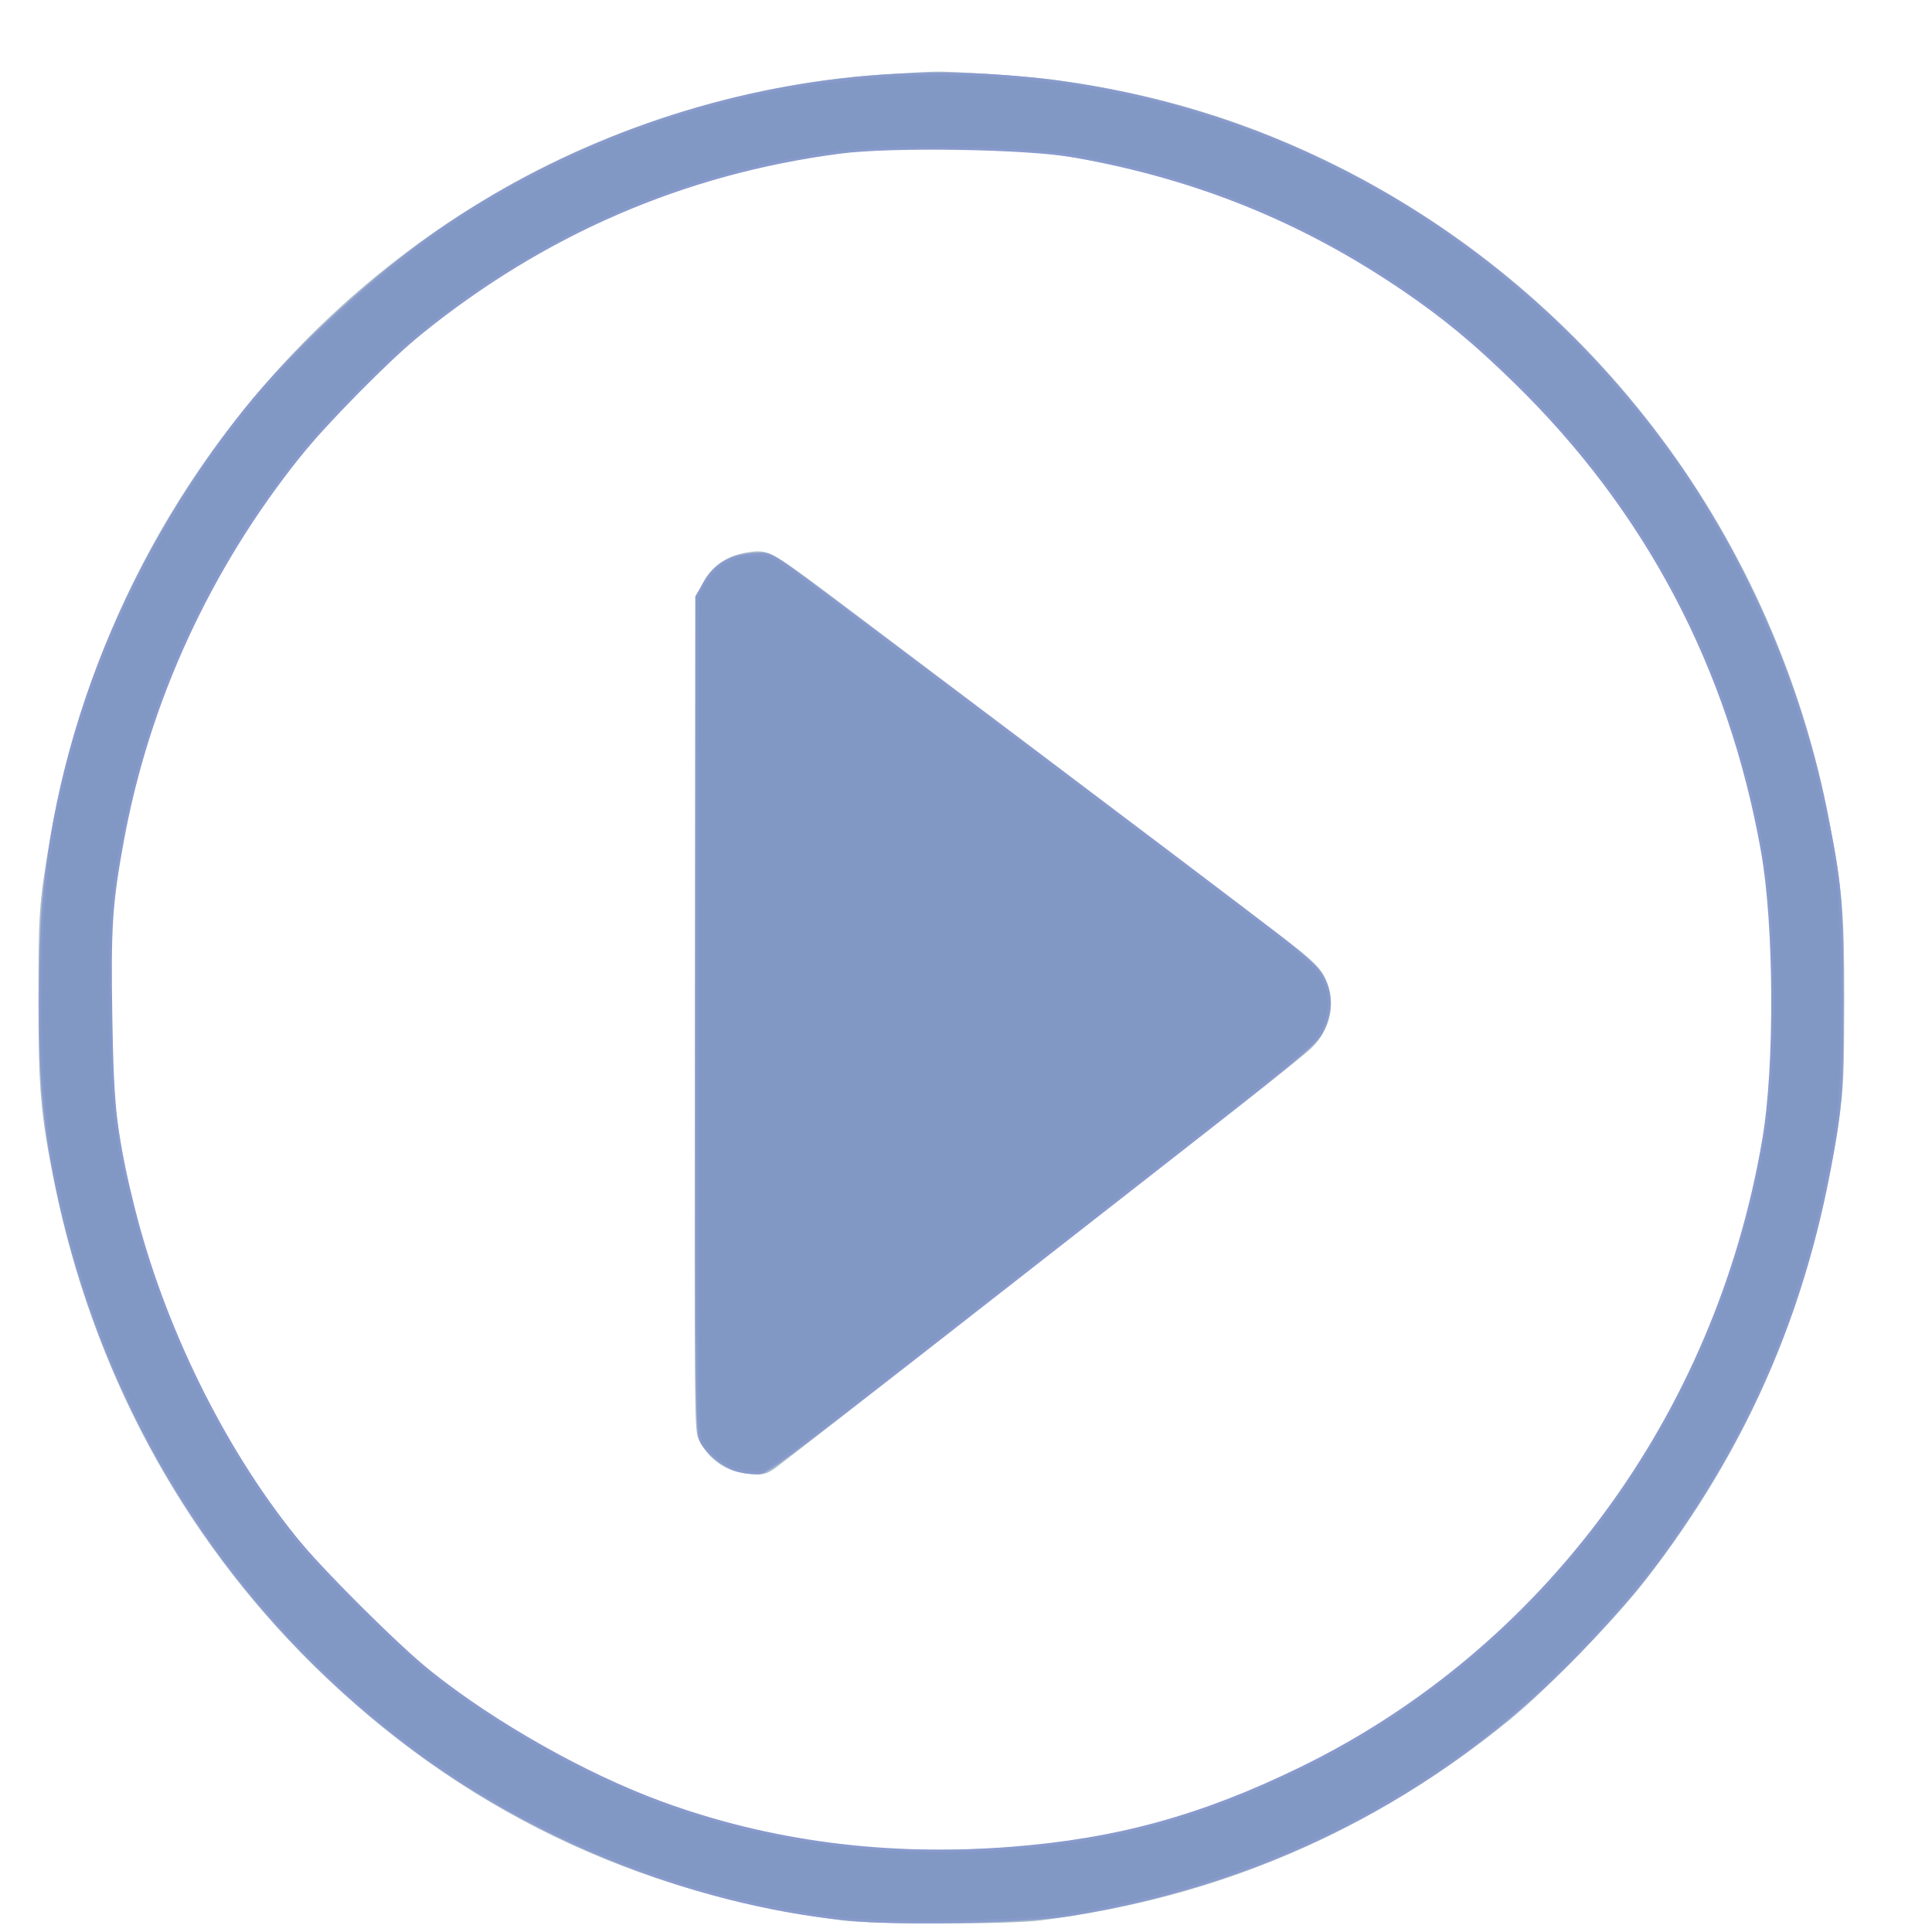
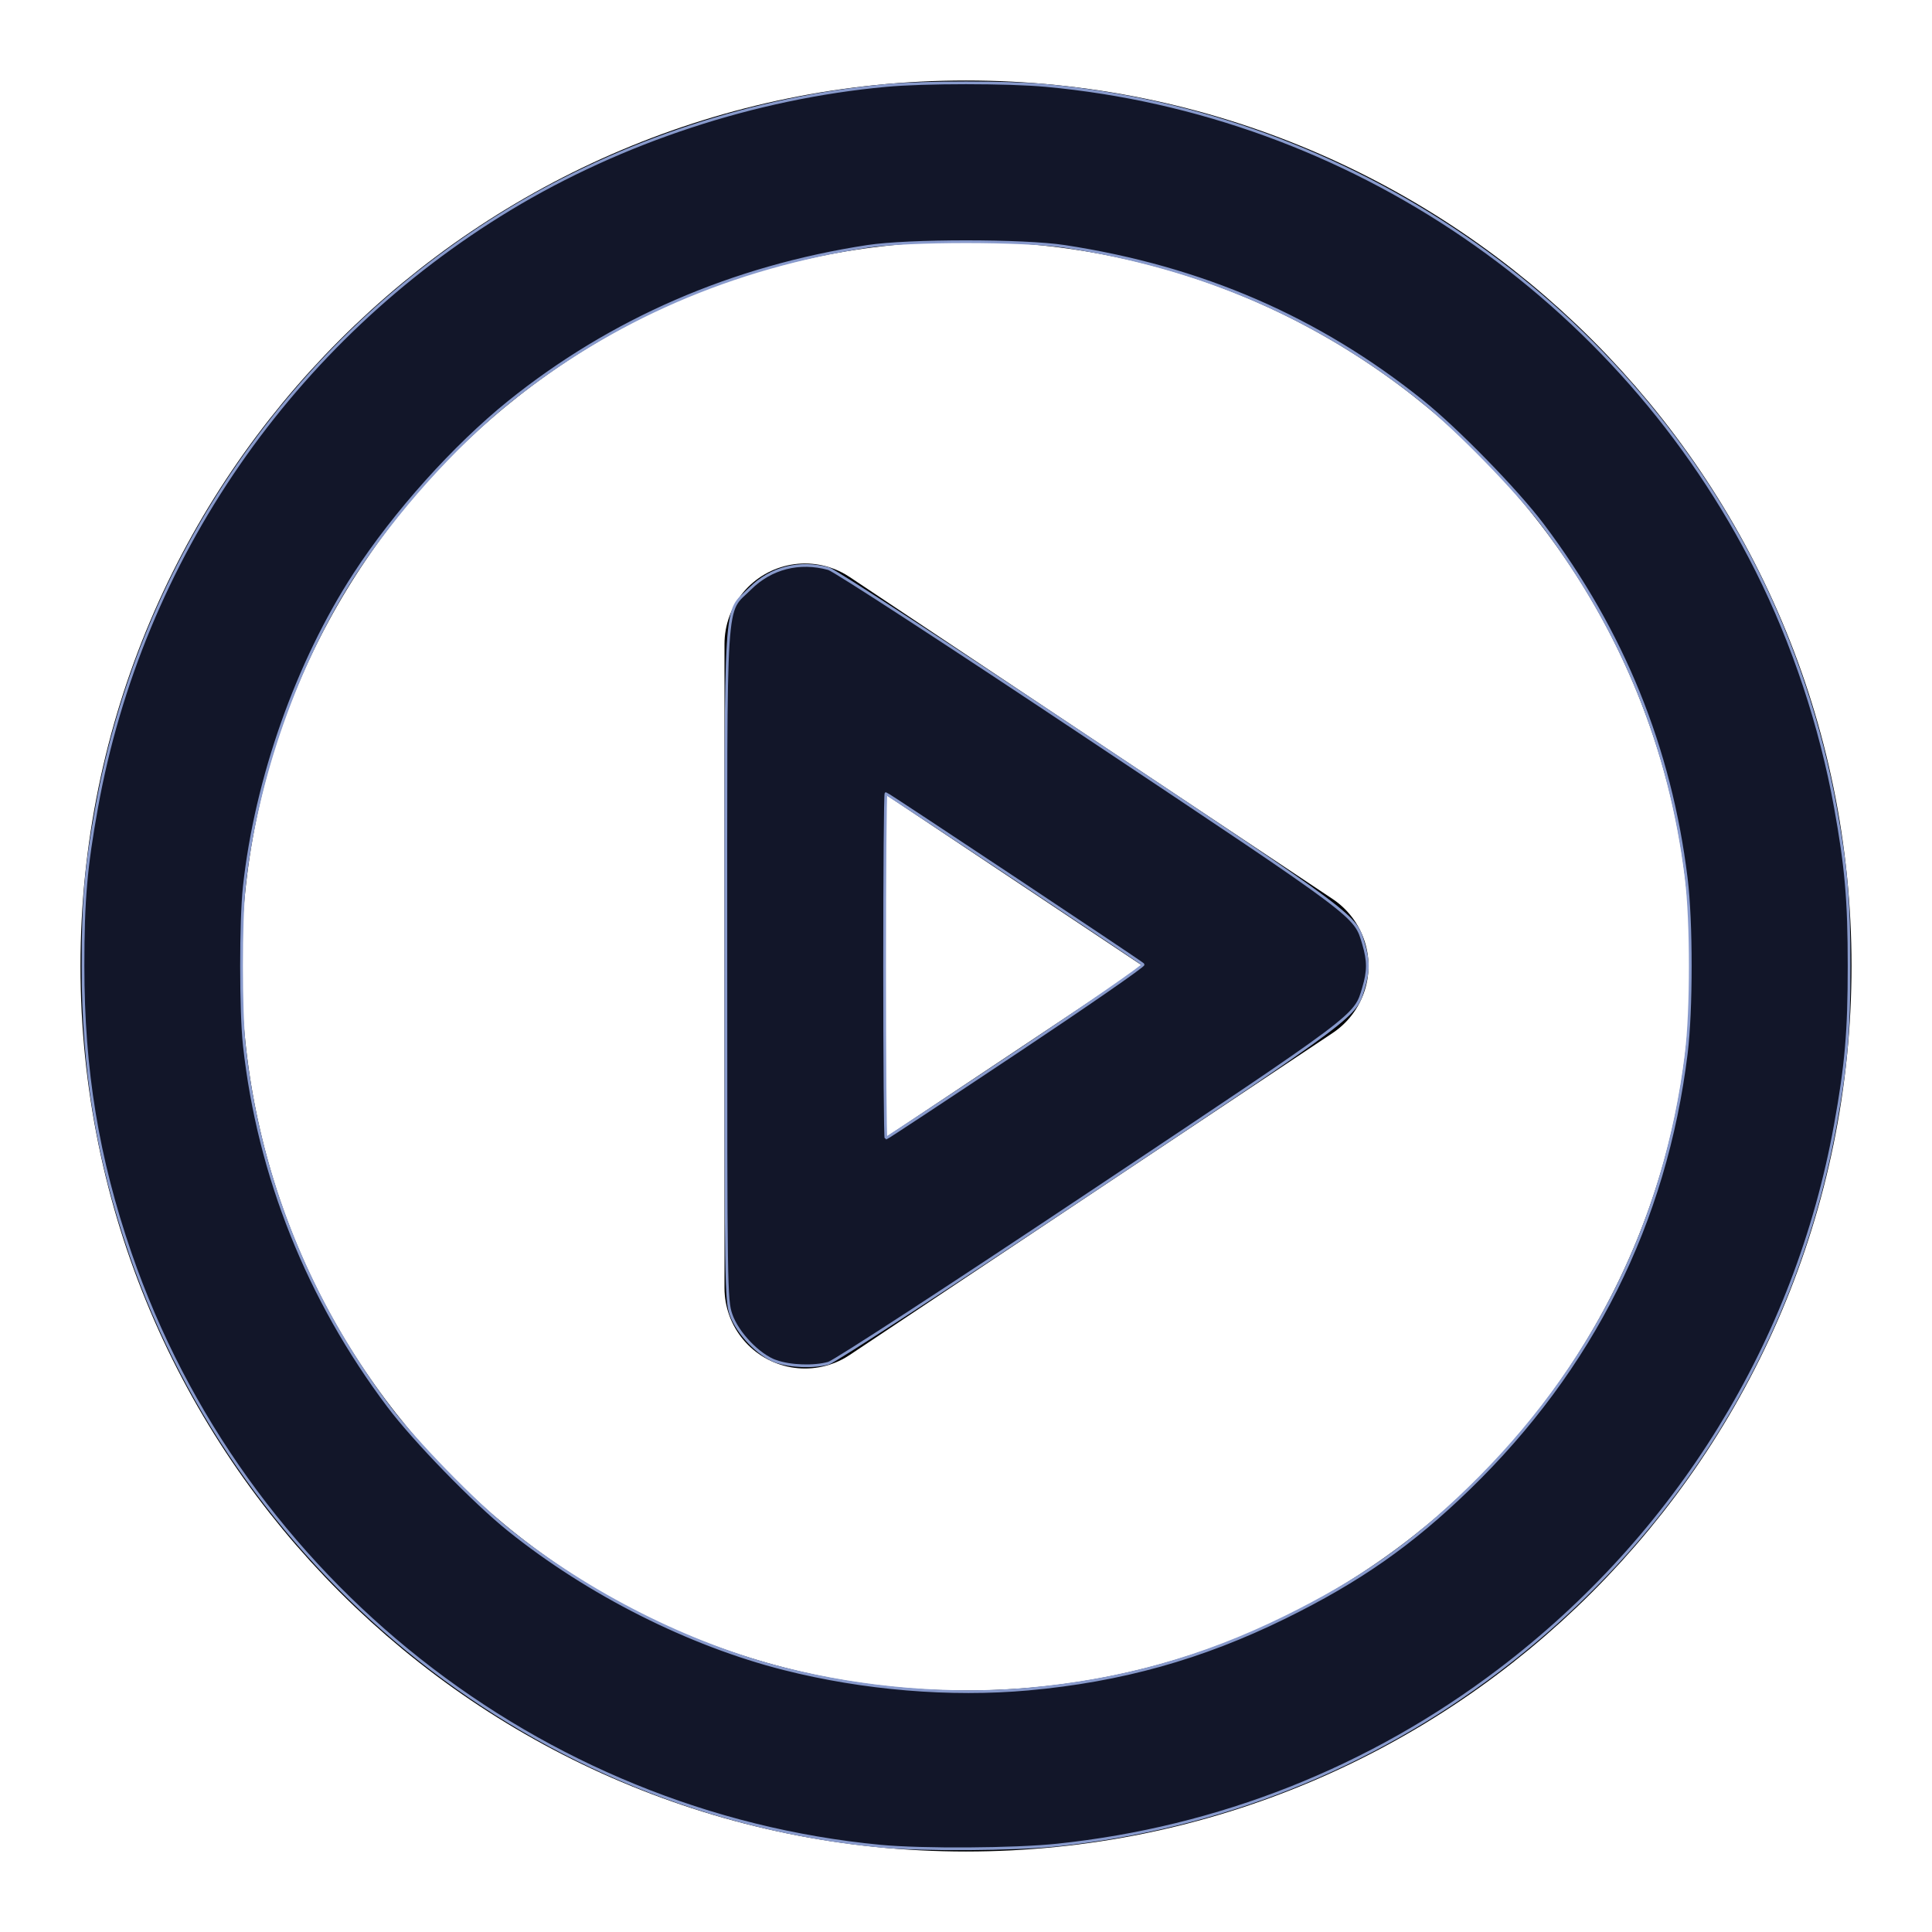
- <svg xmlns="http://www.w3.org/2000/svg" width="500.0px" height="500.0px" viewBox="0 0 500.0 500.0" version="1.1" id="SVGRoot">
-   <defs id="defs4337" />
-   <g id="layer1">
-     <g transform="matrix(0.05863859,0,0,-0.06002895,-14.38693,546.6889)" fill="#000000" stroke="none" id="g3753" style="fill:#a6bac9;fill-opacity:1">
-       <path d="M 4190,8789 C 3573,8757 2947,8572 2414,8264 1382,7669 667,6649 465,5485 c -47,-273 -50,-315 -50,-690 0,-389 10,-494 71,-790 167,-801 558,-1514 1140,-2075 644,-620 1427,-990 2334,-1102 142,-18 738,-18 880,0 778,96 1464,383 2070,866 164,131 459,427 594,596 472,592 745,1225 858,1990 20,138 22,193 23,510 0,388 -8,477 -66,776 -237,1220 -1031,2258 -2152,2815 -408,202 -817,324 -1282,384 -117,14 -445,36 -515,33 -19,0 -100,-4 -180,-9 z m 540,-329 c 849,-76 1649,-450 2256,-1055 589,-587 954,-1325 1061,-2150 25,-200 25,-710 0,-910 C 7872,3003 6991,1872 5735,1377 5325,1215 4950,1143 4480,1133 c -364,-7 -658,24 -975,103 -634,159 -1229,497 -1695,964 -305,305 -512,592 -700,970 -190,381 -308,778 -362,1215 -18,148 -18,682 0,830 71,575 264,1114 564,1572 479,730 1154,1248 1968,1511 271,88 513,135 840,166 87,8 506,5 610,-4 z" id="path3749" style="fill:#a6bac9;fill-opacity:1" />
-       <path d="m 3487,6712 c -69,-25 -116,-67 -146,-131 l -26,-56 -3,-1793 c -2,-1780 -2,-1793 18,-1832 45,-89 126,-141 228,-148 55,-4 67,-1 105,23 23,16 449,339 947,720 498,380 1011,772 1140,870 129,99 255,198 279,220 89,81 115,198 67,301 -18,39 -43,65 -112,121 -75,59 -644,480 -1980,1464 -334,246 -355,259 -418,259 -28,-1 -72,-9 -99,-18 z" id="path3751" style="fill:#a6bac9;fill-opacity:1" />
-     </g>
-     <path style="fill:#8197c4;stroke:#889acc;stroke-width:0.714" d="M 222.438,496.932 C 182.641,493.817 138.974,476.816 105.416,451.37 61.006,417.696 30.201,370.642 16.723,315.895 11.155,293.274 9.72,275.8 10.768,243.361 12.298,196.005 31.186,146.767 63.367,106.246 75.612,90.827 98.457,69.913 115.652,58.379 158.565,29.596 210.107,15.894 260.688,19.822 c 68.054,5.285 129.736,40.114 170.802,96.445 19.406,26.618 34.178,60.197 40.83,92.809 3.987,19.544 4.358,23.723 4.381,49.286 0.023,25.031 -0.256,28.574 -3.602,45.806 -6.258,32.229 -17.808,60.648 -35.67,87.765 -8.061,12.238 -14.226,20.039 -25.119,31.786 -35.959,38.779 -81.457,62.929 -135.23,71.779 -10.273,1.691 -41.047,2.499 -54.643,1.434 z m 38.964,-18.601 c 27.756,-2.151 49.512,-8.135 75.321,-20.716 62.912,-30.668 107.463,-91.148 119.679,-162.468 3.275,-19.122 3.114,-55.725 -0.331,-75 -8.501,-47.571 -29.92,-88.147 -64.114,-121.454 -10.64,-10.364 -18.246,-16.657 -28.806,-23.833 -26.148,-17.77 -53.203,-28.732 -85,-34.442 -12.218,-2.194 -47.497,-2.769 -60.911,-0.994 -40.486,5.359 -76.409,20.902 -108.732,47.047 -7.726,6.25 -24.467,23.22 -31.093,31.52 -23.323,29.215 -39.048,63.409 -45.663,99.298 -3.035,16.464 -3.43,22.486 -3.035,46.292 0.397,23.942 1.2,30.739 5.798,49.065 7.633,30.425 22.861,61.56 41.573,85 6.618,8.29 26.977,28.586 35.373,35.264 16.647,13.24 39.952,26.391 59.548,33.603 27.988,10.3 58.499,14.289 90.393,11.818 z" id="path1414" />
-     <path style="fill:#8197c4;stroke:#889acc;stroke-width:0.714" d="m 190.109,380.265 c -3.207,-1.163 -7.056,-4.36 -8.559,-7.109 -1.181,-2.16 -1.254,-8.65 -1.254,-110.509 V 154.433 l 2.004,-3.409 c 2.787,-4.741 6.475,-7.019 12.092,-7.47 4.428,-0.355 4.572,-0.309 9.486,3.047 4.39,2.998 110.289,82.751 127.124,95.738 3.531,2.724 7.586,6.152 9.011,7.617 4.492,4.62 5.223,10.798 2.021,17.074 -1.65,3.235 -6.415,7.174 -47.451,39.226 -99.411,77.649 -95.864,74.968 -99.144,74.909 -1.649,-0.03 -4.047,-0.434 -5.328,-0.899 z" id="path1416" />
-   </g>
+ <svg xmlns="http://www.w3.org/2000/svg" height="24" viewBox="0 0 24 24" width="24" version="1.1" id="svg837">
+   <defs id="defs841" />
+   <circle cx="12" cy="12" fill="none" r="10" stroke="#000" stroke-linecap="round" stroke-linejoin="round" stroke-width="2" id="circle833" />
+   <polygon fill="none" points="10 8 16 12 10 16 10 8" stroke="#000" stroke-linecap="round" stroke-linejoin="round" stroke-width="2" id="polygon835" />
+   <path style="fill:#121629;stroke:#889acc;stroke-width:0.034;fill-opacity:1" d="M 9.641,16.913 C 9.426,16.837 9.162,16.563 9.081,16.33 9.019,16.153 9.017,15.988 9.017,12 c 0,-4.743 -0.024,-4.362 0.3,-4.687 0.258,-0.258 0.614,-0.349 0.976,-0.249 0.074,0.021 1.473,0.931 3.256,2.12 3.354,2.236 3.283,2.183 3.39,2.543 0.062,0.21 0.062,0.335 0,0.544 -0.107,0.36 -0.036,0.307 -3.39,2.543 -1.783,1.189 -3.182,2.099 -3.256,2.12 -0.182,0.051 -0.474,0.041 -0.652,-0.022 z m 2.983,-3.841 c 0.881,-0.587 1.59,-1.078 1.576,-1.091 -0.047,-0.043 -3.177,-2.122 -3.194,-2.122 -0.009,0 -0.017,0.963 -0.017,2.14 0,1.177 0.008,2.14 0.017,2.14 0.009,0 0.738,-0.481 1.619,-1.068 z" id="path845" />
+   <path style="fill:#121629;fill-opacity:1;stroke:#889acc;stroke-width:0.034" d="M 10.938,22.934 C 6.699,22.53 3.014,19.619 1.619,15.573 1.21,14.385 1.031,13.298 1.031,12 c 0,-0.816 0.035,-1.225 0.17,-1.972 C 1.758,6.944 3.632,4.231 6.333,2.597 7.725,1.756 9.378,1.212 11.006,1.062 c 0.476,-0.044 1.512,-0.044 1.989,0 3.769,0.348 7.131,2.643 8.829,6.028 0.453,0.903 0.794,1.93 0.976,2.938 0.135,0.747 0.17,1.156 0.17,1.972 0,0.816 -0.035,1.225 -0.17,1.972 -0.487,2.697 -1.969,5.101 -4.176,6.775 -1.608,1.22 -3.482,1.962 -5.49,2.173 -0.53,0.056 -1.679,0.063 -2.196,0.014 z m 1.837,-1.952 c 1.151,-0.104 2.157,-0.385 3.185,-0.89 0.926,-0.455 1.577,-0.911 2.288,-1.602 1.53,-1.485 2.441,-3.307 2.699,-5.398 0.067,-0.545 0.067,-1.639 0,-2.184 C 20.748,9.292 20.161,7.847 19.167,6.524 18.848,6.099 18.102,5.334 17.663,4.982 16.375,3.949 14.925,3.321 13.224,3.061 c -0.51,-0.078 -1.938,-0.078 -2.448,0 C 9.097,3.318 7.591,3.972 6.32,4.996 5.643,5.542 4.902,6.368 4.407,7.129 3.691,8.229 3.18,9.676 3.035,11.013 c -0.046,0.423 -0.046,1.555 4.803e-4,1.975 0.177,1.616 0.792,3.153 1.792,4.482 0.318,0.423 1.064,1.191 1.493,1.535 0.986,0.793 2.242,1.427 3.421,1.725 0.987,0.25 2.063,0.339 3.034,0.252 z" id="path847" />
</svg>
